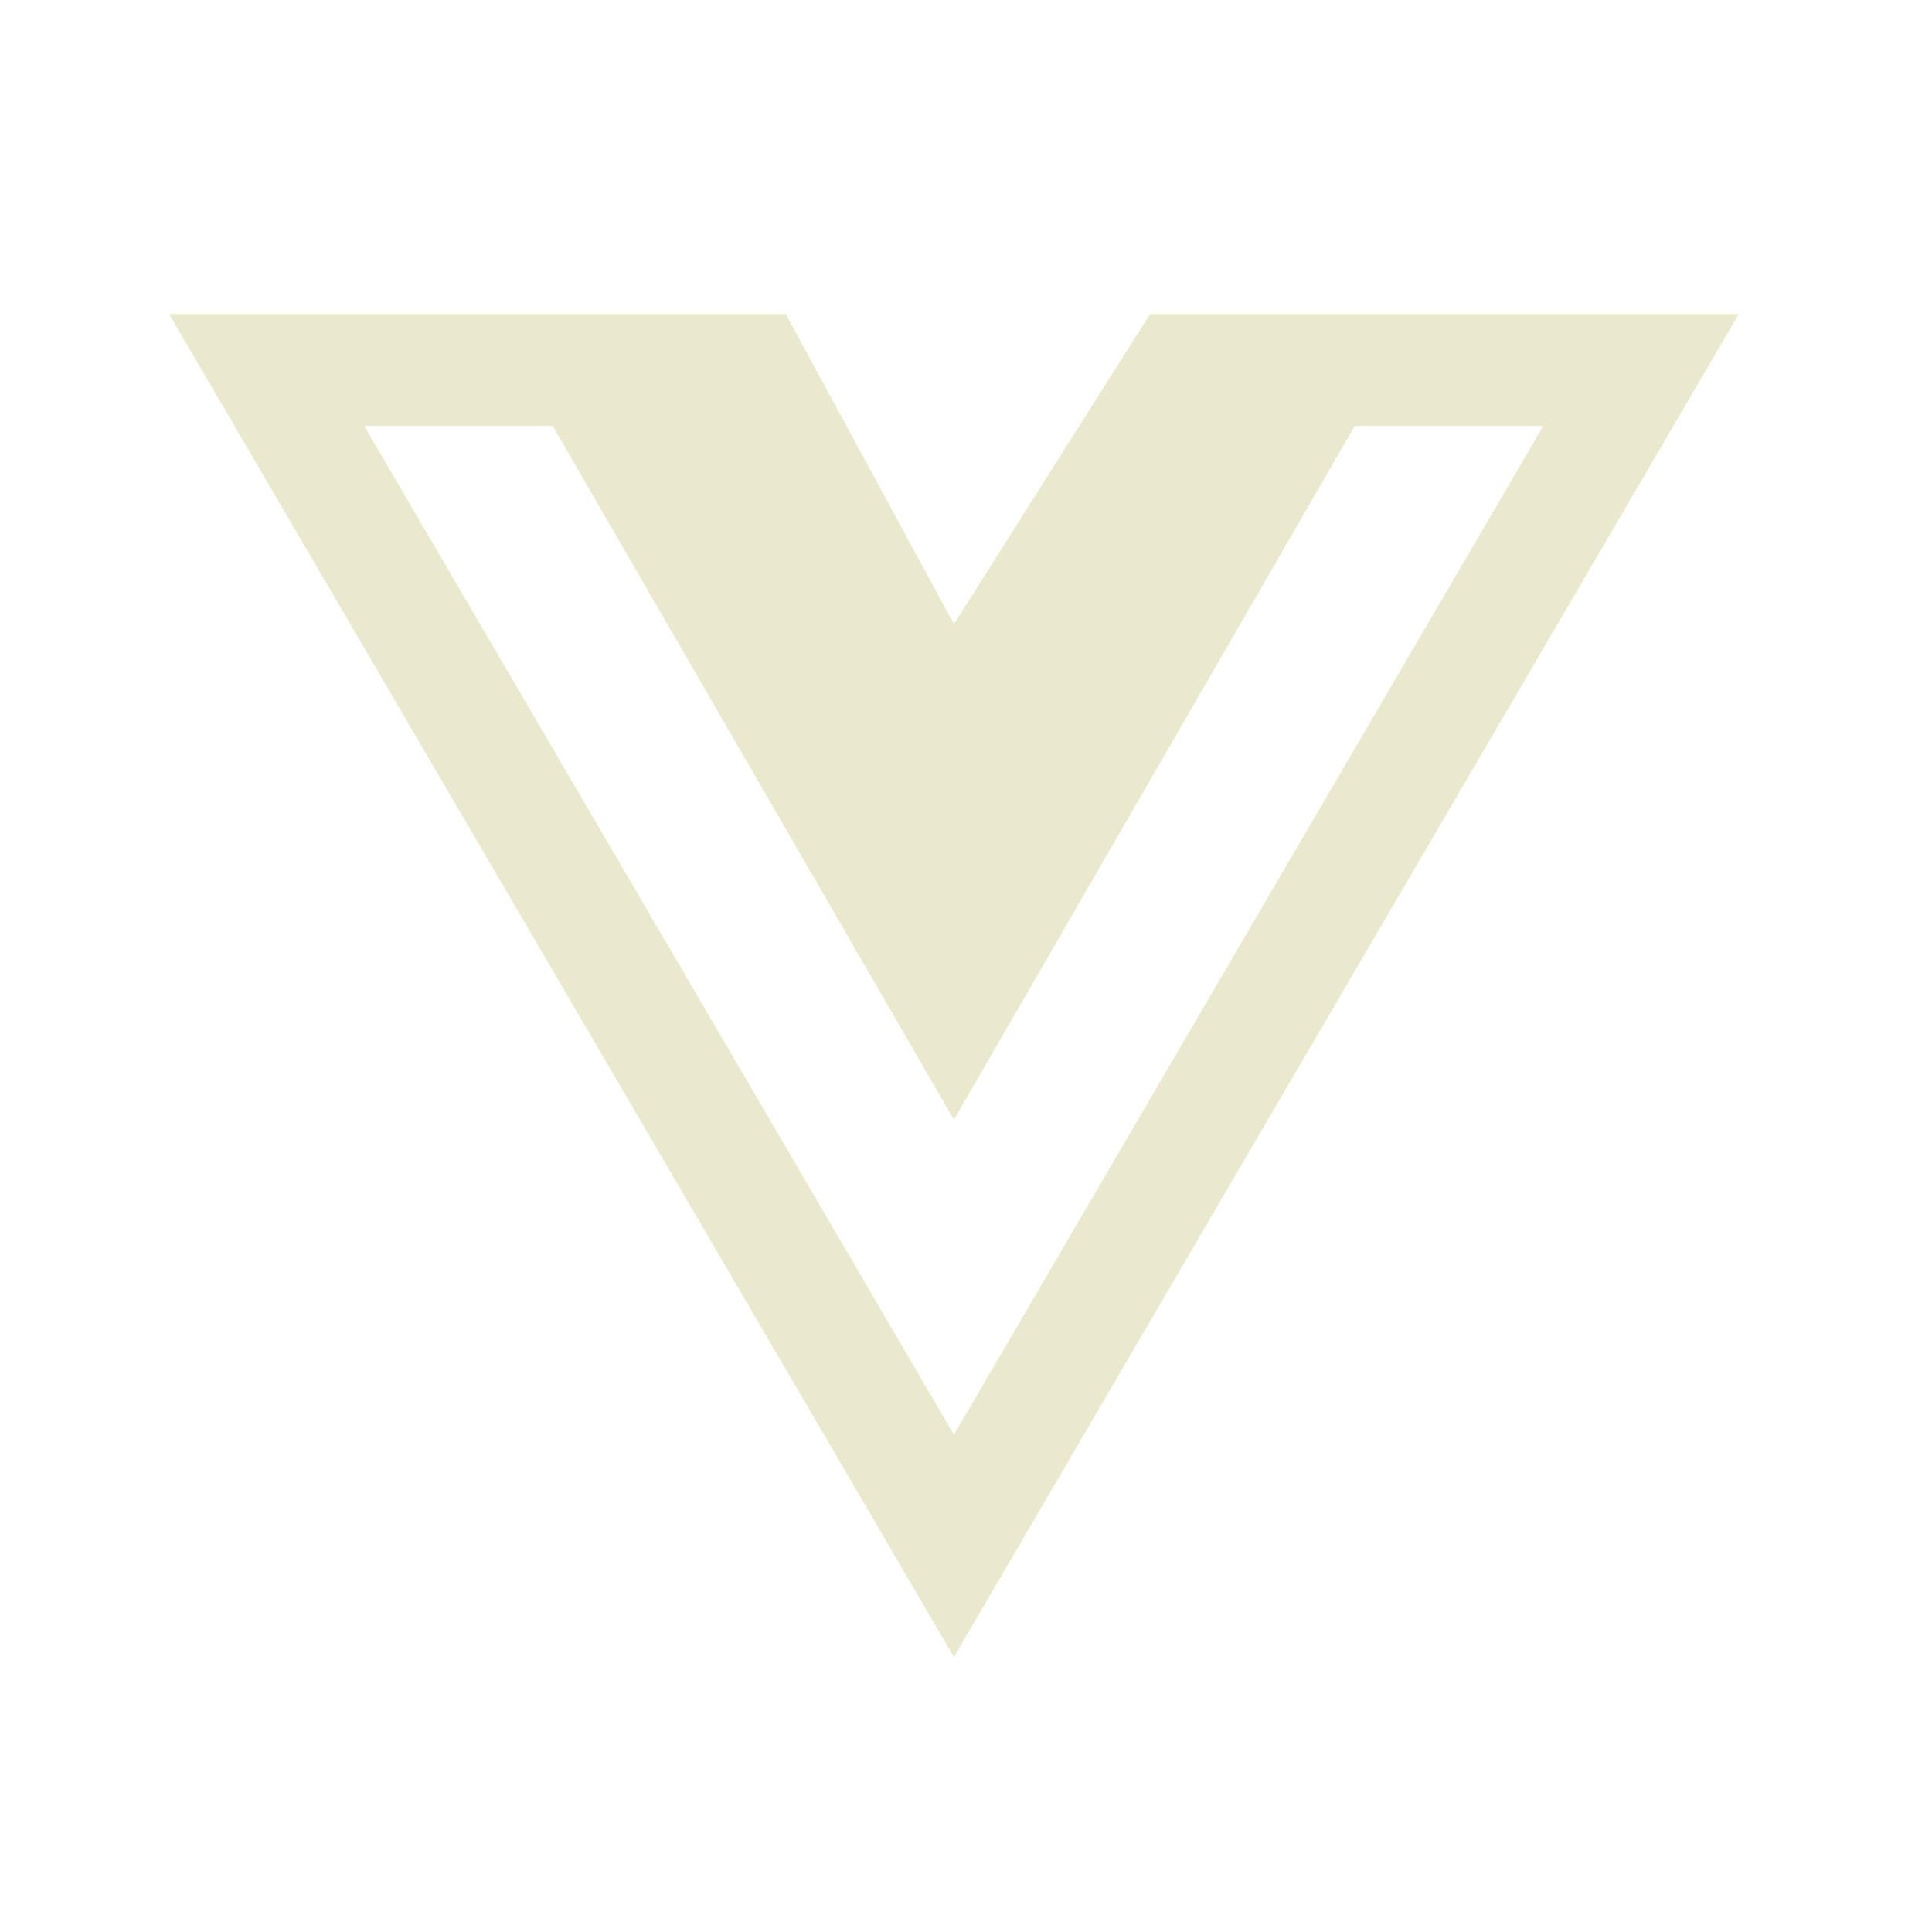
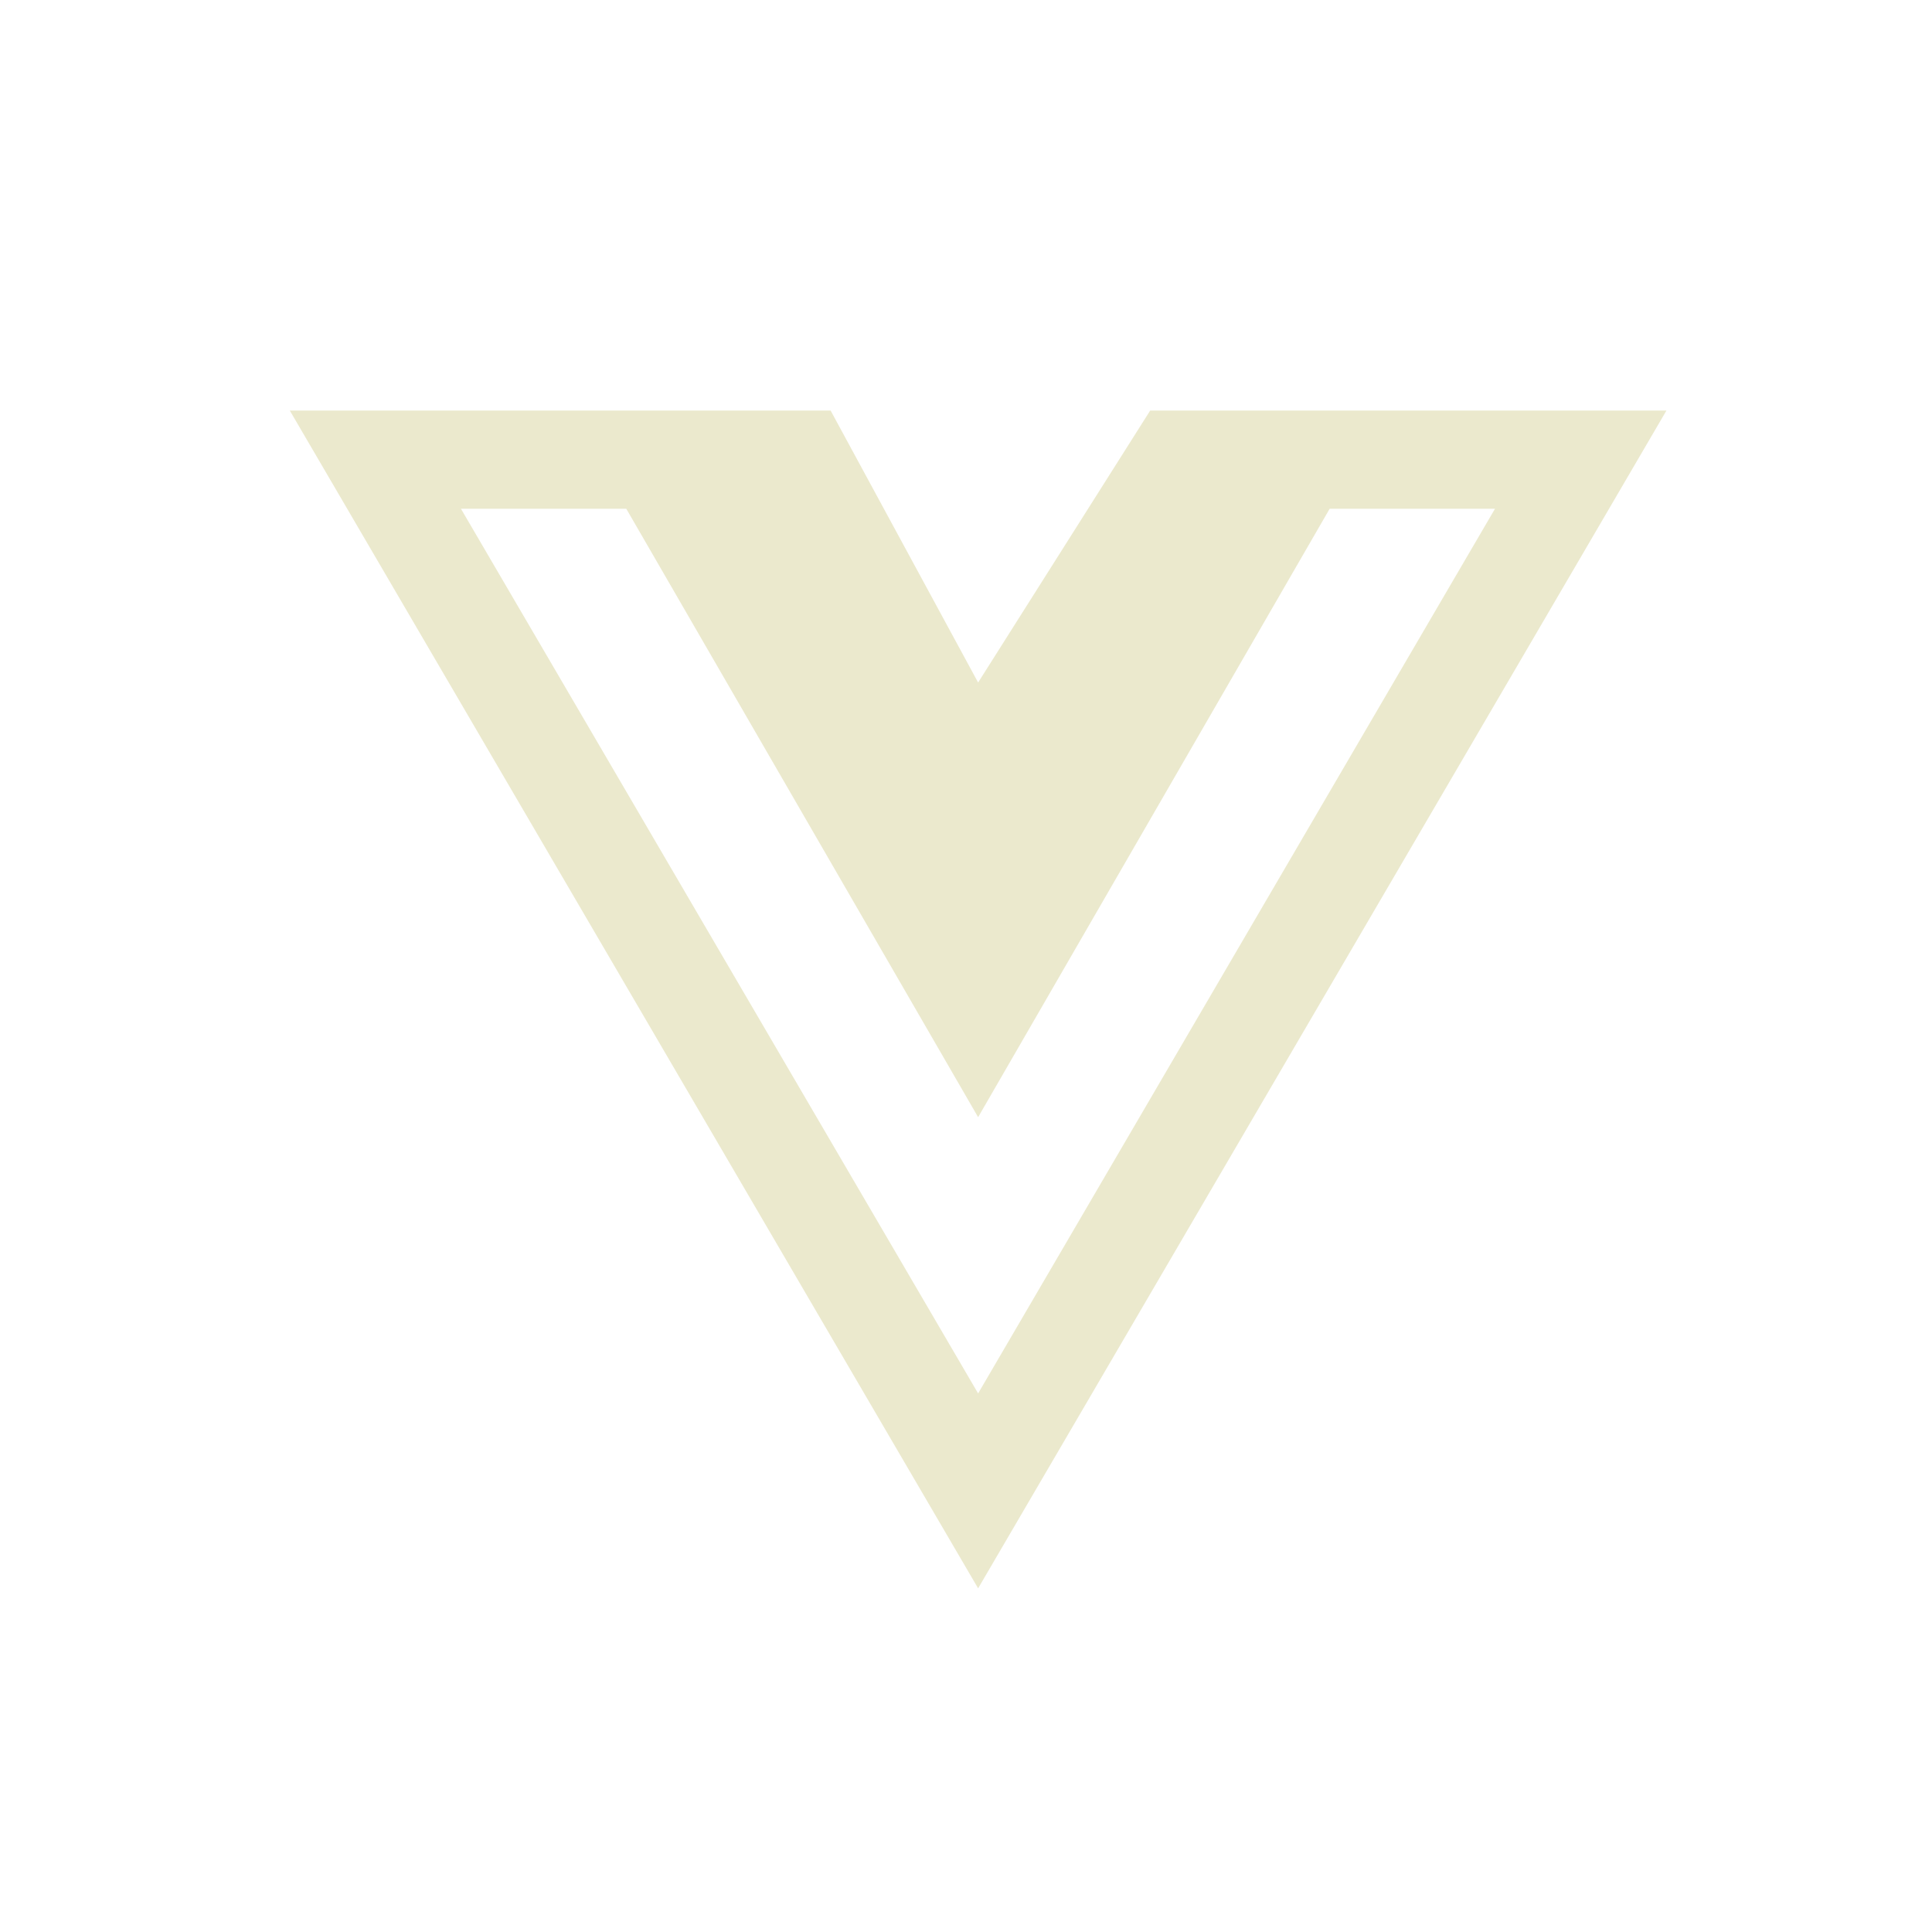
<svg xmlns="http://www.w3.org/2000/svg" width="80" height="80" viewBox="0 0 80 80" fill="none">
-   <path d="M58.782 13H47.625L39.5 25.841L32.536 13H7L39.5 68.611L72 13H58.782ZM15.082 17.638H22.887L39.5 46.364L56.098 17.638H63.904L39.5 59.408L15.082 17.638V17.638Z" fill="#EBE9CD" />
+   <path d="M57.412 17H47.627L40.502 28.262L34.394 17H12L40.502 65.77L69.004 17H57.412ZM19.087 21.067H25.933L40.502 46.26L55.058 21.067H61.904L40.502 57.699L19.087 21.067V21.067Z" fill="#EBE9CD" />
</svg>
